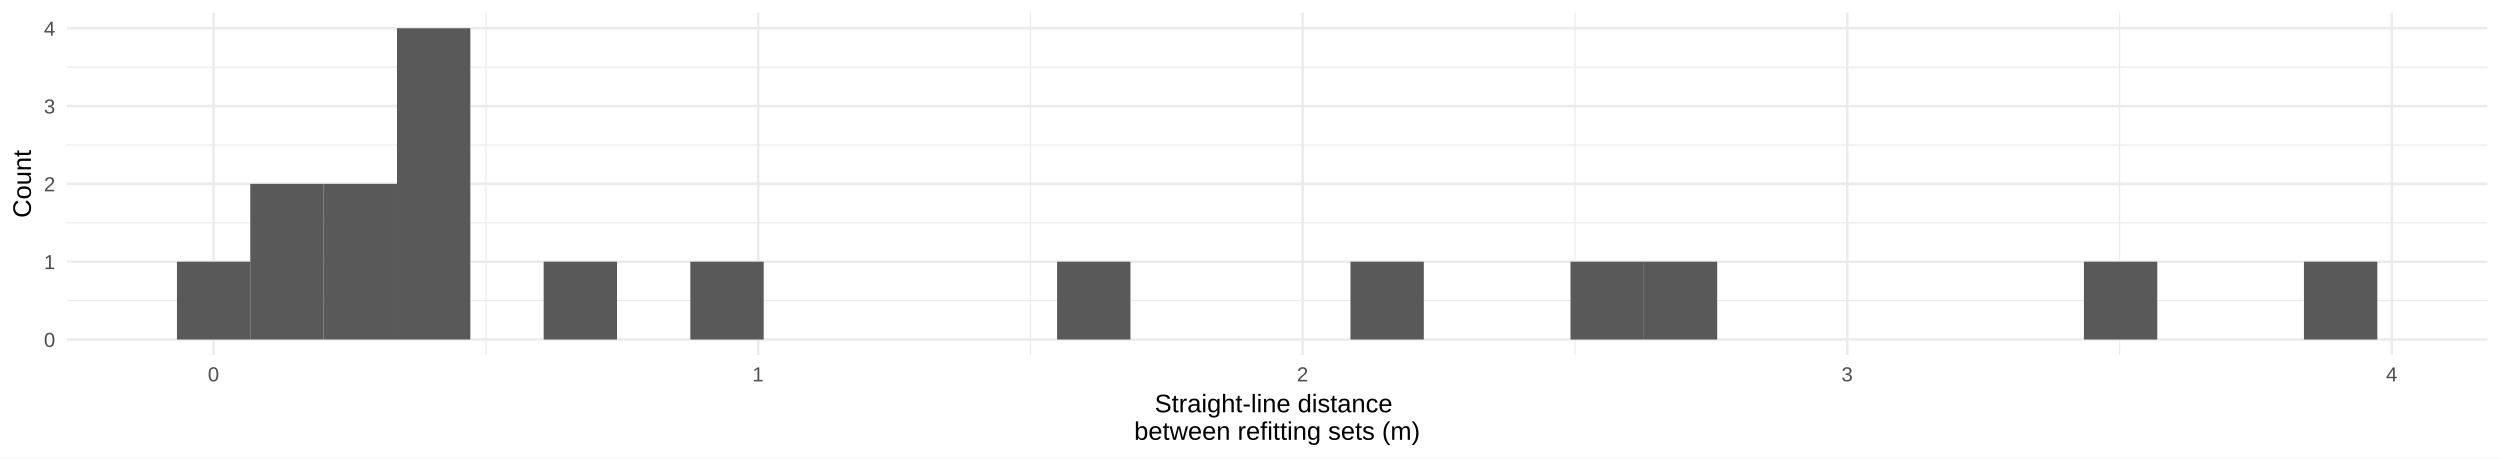
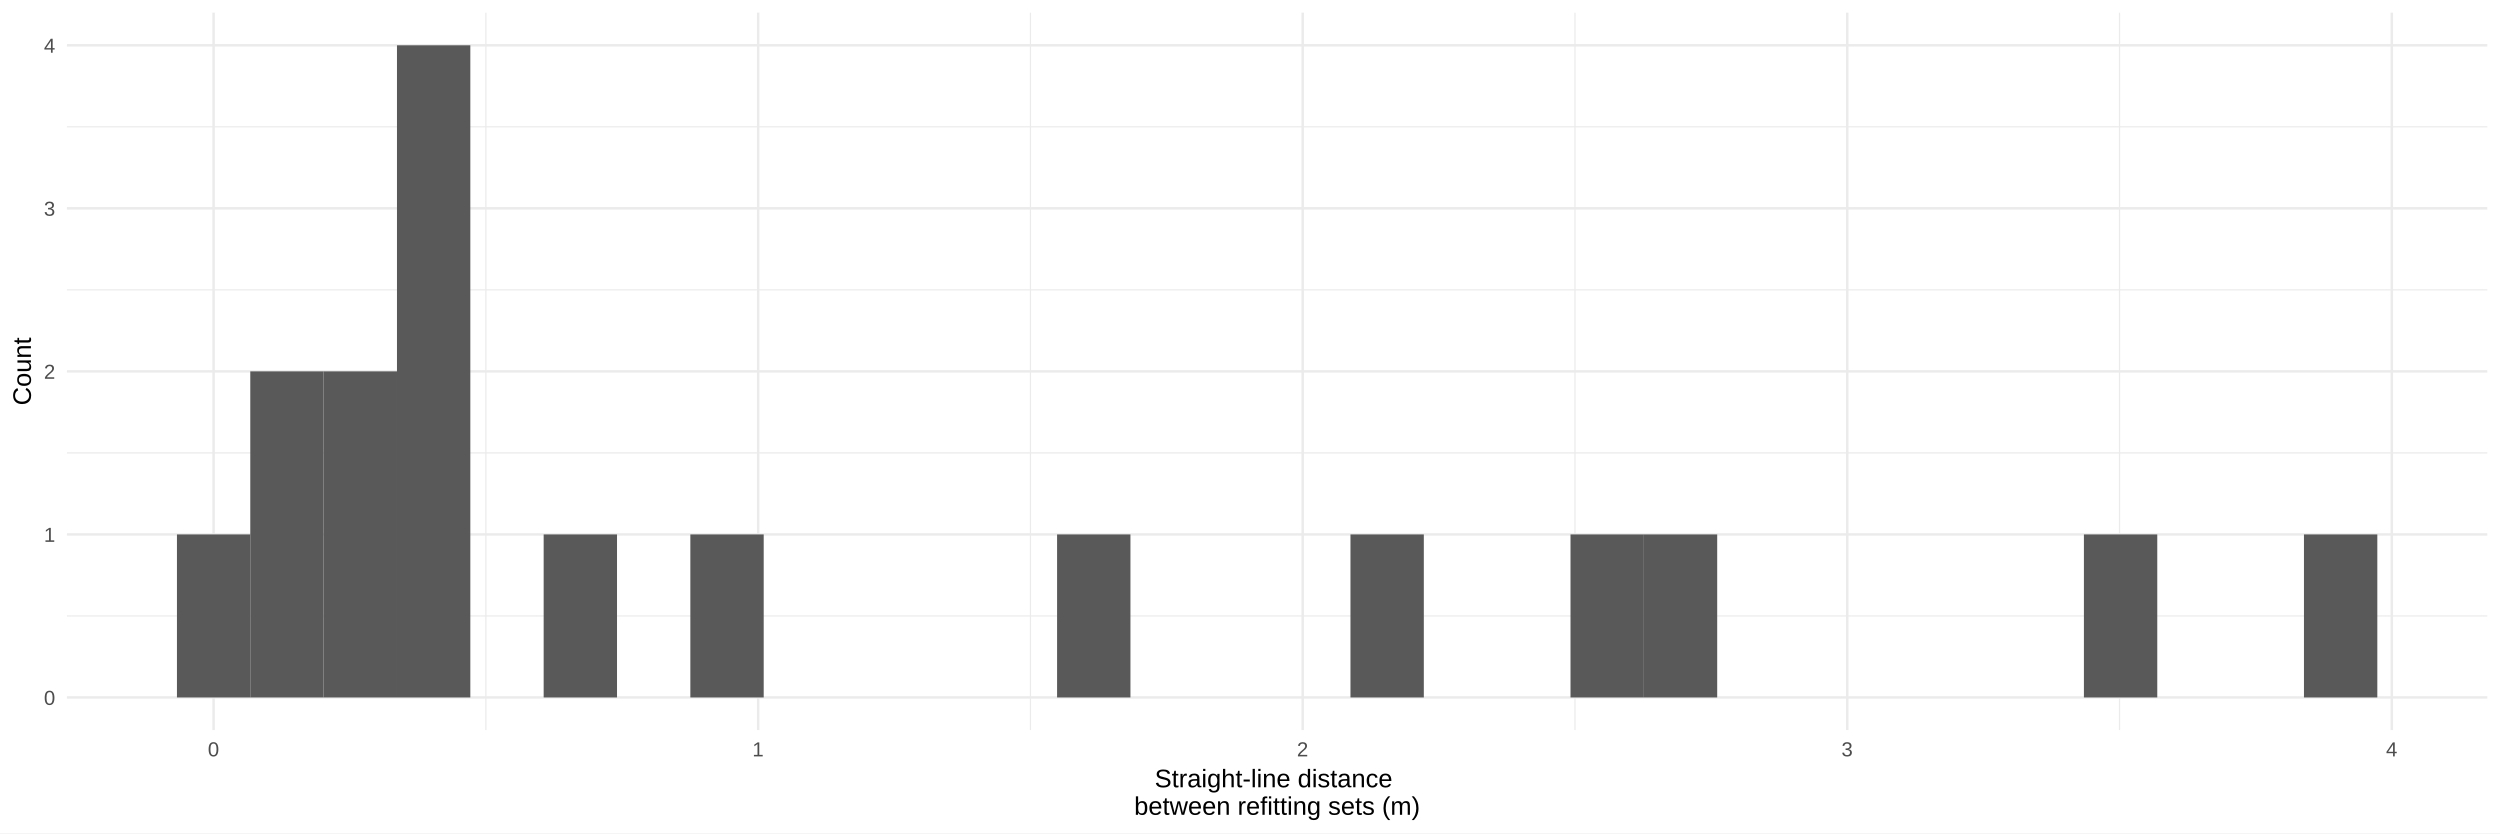
- <svg xmlns="http://www.w3.org/2000/svg" viewBox="0 0 1080.00 198.00">
+ <svg xmlns="http://www.w3.org/2000/svg" viewBox="0 0 1080.00 360.00">
  <defs>
    <style type="text/css">
    line, polyline, path, rect, circle {
      fill: none;
      stroke: #000000;
      stroke-linecap: round;
      stroke-linejoin: round;
      stroke-miterlimit: 10.00;
    }
  </style>
  </defs>
  <rect width="100%" height="100%" style="stroke: none; fill: #FFFFFF;" />
  <defs>
-     <clipPath id="cpMjguOTExNHwxMDc0LjUyfDE1My4zODZ8NS40Nzk0NQ==">
-       <rect x="28.91" y="5.48" width="1045.61" height="147.91" />
+     <clipPath id="cpMjguOTExNHwxMDc0LjUyfDMxNS4zODZ8NS40Nzk0NQ==">
+       <rect x="28.91" y="5.48" width="1045.61" height="309.91" />
    </clipPath>
  </defs>
-   <polyline points="28.91,129.86 1074.52,129.86 " style="stroke-width: 0.53; stroke: #EBEBEB; stroke-linecap: butt;" clip-path="url(#cpMjguOTExNHwxMDc0LjUyfDE1My4zODZ8NS40Nzk0NQ==)" />
-   <polyline points="28.91,96.24 1074.52,96.24 " style="stroke-width: 0.53; stroke: #EBEBEB; stroke-linecap: butt;" clip-path="url(#cpMjguOTExNHwxMDc0LjUyfDE1My4zODZ8NS40Nzk0NQ==)" />
-   <polyline points="28.91,62.63 1074.52,62.63 " style="stroke-width: 0.53; stroke: #EBEBEB; stroke-linecap: butt;" clip-path="url(#cpMjguOTExNHwxMDc0LjUyfDE1My4zODZ8NS40Nzk0NQ==)" />
-   <polyline points="28.91,29.01 1074.52,29.01 " style="stroke-width: 0.53; stroke: #EBEBEB; stroke-linecap: butt;" clip-path="url(#cpMjguOTExNHwxMDc0LjUyfDE1My4zODZ8NS40Nzk0NQ==)" />
-   <polyline points="209.90,153.39 209.90,5.48 " style="stroke-width: 0.53; stroke: #EBEBEB; stroke-linecap: butt;" clip-path="url(#cpMjguOTExNHwxMDc0LjUyfDE1My4zODZ8NS40Nzk0NQ==)" />
-   <polyline points="445.15,153.39 445.15,5.48 " style="stroke-width: 0.53; stroke: #EBEBEB; stroke-linecap: butt;" clip-path="url(#cpMjguOTExNHwxMDc0LjUyfDE1My4zODZ8NS40Nzk0NQ==)" />
-   <polyline points="680.39,153.39 680.39,5.48 " style="stroke-width: 0.53; stroke: #EBEBEB; stroke-linecap: butt;" clip-path="url(#cpMjguOTExNHwxMDc0LjUyfDE1My4zODZ8NS40Nzk0NQ==)" />
-   <polyline points="915.63,153.39 915.63,5.48 " style="stroke-width: 0.53; stroke: #EBEBEB; stroke-linecap: butt;" clip-path="url(#cpMjguOTExNHwxMDc0LjUyfDE1My4zODZ8NS40Nzk0NQ==)" />
-   <polyline points="28.91,146.66 1074.52,146.66 " style="stroke-width: 1.07; stroke: #EBEBEB; stroke-linecap: butt;" clip-path="url(#cpMjguOTExNHwxMDc0LjUyfDE1My4zODZ8NS40Nzk0NQ==)" />
-   <polyline points="28.91,113.05 1074.52,113.05 " style="stroke-width: 1.07; stroke: #EBEBEB; stroke-linecap: butt;" clip-path="url(#cpMjguOTExNHwxMDc0LjUyfDE1My4zODZ8NS40Nzk0NQ==)" />
-   <polyline points="28.91,79.43 1074.52,79.43 " style="stroke-width: 1.07; stroke: #EBEBEB; stroke-linecap: butt;" clip-path="url(#cpMjguOTExNHwxMDc0LjUyfDE1My4zODZ8NS40Nzk0NQ==)" />
-   <polyline points="28.91,45.82 1074.52,45.82 " style="stroke-width: 1.07; stroke: #EBEBEB; stroke-linecap: butt;" clip-path="url(#cpMjguOTExNHwxMDc0LjUyfDE1My4zODZ8NS40Nzk0NQ==)" />
-   <polyline points="28.91,12.20 1074.52,12.20 " style="stroke-width: 1.07; stroke: #EBEBEB; stroke-linecap: butt;" clip-path="url(#cpMjguOTExNHwxMDc0LjUyfDE1My4zODZ8NS40Nzk0NQ==)" />
-   <polyline points="92.28,153.39 92.28,5.48 " style="stroke-width: 1.07; stroke: #EBEBEB; stroke-linecap: butt;" clip-path="url(#cpMjguOTExNHwxMDc0LjUyfDE1My4zODZ8NS40Nzk0NQ==)" />
-   <polyline points="327.53,153.39 327.53,5.48 " style="stroke-width: 1.07; stroke: #EBEBEB; stroke-linecap: butt;" clip-path="url(#cpMjguOTExNHwxMDc0LjUyfDE1My4zODZ8NS40Nzk0NQ==)" />
-   <polyline points="562.77,153.39 562.77,5.48 " style="stroke-width: 1.07; stroke: #EBEBEB; stroke-linecap: butt;" clip-path="url(#cpMjguOTExNHwxMDc0LjUyfDE1My4zODZ8NS40Nzk0NQ==)" />
-   <polyline points="798.01,153.39 798.01,5.48 " style="stroke-width: 1.07; stroke: #EBEBEB; stroke-linecap: butt;" clip-path="url(#cpMjguOTExNHwxMDc0LjUyfDE1My4zODZ8NS40Nzk0NQ==)" />
-   <polyline points="1033.26,153.39 1033.26,5.48 " style="stroke-width: 1.07; stroke: #EBEBEB; stroke-linecap: butt;" clip-path="url(#cpMjguOTExNHwxMDc0LjUyfDE1My4zODZ8NS40Nzk0NQ==)" />
-   <rect x="76.44" y="113.05" width="31.69" height="33.62" style="stroke-width: 1.07; stroke: none; stroke-linecap: butt; fill: #595959;" clip-path="url(#cpMjguOTExNHwxMDc0LjUyfDE1My4zODZ8NS40Nzk0NQ==)" />
-   <rect x="108.12" y="79.43" width="31.69" height="67.23" style="stroke-width: 1.07; stroke: none; stroke-linecap: butt; fill: #595959;" clip-path="url(#cpMjguOTExNHwxMDc0LjUyfDE1My4zODZ8NS40Nzk0NQ==)" />
-   <rect x="139.81" y="79.43" width="31.69" height="67.23" style="stroke-width: 1.07; stroke: none; stroke-linecap: butt; fill: #595959;" clip-path="url(#cpMjguOTExNHwxMDc0LjUyfDE1My4zODZ8NS40Nzk0NQ==)" />
-   <rect x="171.49" y="12.20" width="31.69" height="134.46" style="stroke-width: 1.07; stroke: none; stroke-linecap: butt; fill: #595959;" clip-path="url(#cpMjguOTExNHwxMDc0LjUyfDE1My4zODZ8NS40Nzk0NQ==)" />
-   <rect x="203.18" y="146.66" width="31.69" height="0.00" style="stroke-width: 1.07; stroke: none; stroke-linecap: butt; fill: #595959;" clip-path="url(#cpMjguOTExNHwxMDc0LjUyfDE1My4zODZ8NS40Nzk0NQ==)" />
-   <rect x="234.86" y="113.05" width="31.69" height="33.62" style="stroke-width: 1.07; stroke: none; stroke-linecap: butt; fill: #595959;" clip-path="url(#cpMjguOTExNHwxMDc0LjUyfDE1My4zODZ8NS40Nzk0NQ==)" />
-   <rect x="266.55" y="146.66" width="31.69" height="0.00" style="stroke-width: 1.07; stroke: none; stroke-linecap: butt; fill: #595959;" clip-path="url(#cpMjguOTExNHwxMDc0LjUyfDE1My4zODZ8NS40Nzk0NQ==)" />
-   <rect x="298.23" y="113.05" width="31.69" height="33.62" style="stroke-width: 1.07; stroke: none; stroke-linecap: butt; fill: #595959;" clip-path="url(#cpMjguOTExNHwxMDc0LjUyfDE1My4zODZ8NS40Nzk0NQ==)" />
-   <rect x="329.92" y="146.66" width="31.69" height="0.00" style="stroke-width: 1.07; stroke: none; stroke-linecap: butt; fill: #595959;" clip-path="url(#cpMjguOTExNHwxMDc0LjUyfDE1My4zODZ8NS40Nzk0NQ==)" />
-   <rect x="361.61" y="146.66" width="31.69" height="0.00" style="stroke-width: 1.07; stroke: none; stroke-linecap: butt; fill: #595959;" clip-path="url(#cpMjguOTExNHwxMDc0LjUyfDE1My4zODZ8NS40Nzk0NQ==)" />
-   <rect x="393.29" y="146.66" width="31.69" height="0.00" style="stroke-width: 1.07; stroke: none; stroke-linecap: butt; fill: #595959;" clip-path="url(#cpMjguOTExNHwxMDc0LjUyfDE1My4zODZ8NS40Nzk0NQ==)" />
-   <rect x="424.98" y="146.66" width="31.69" height="0.00" style="stroke-width: 1.07; stroke: none; stroke-linecap: butt; fill: #595959;" clip-path="url(#cpMjguOTExNHwxMDc0LjUyfDE1My4zODZ8NS40Nzk0NQ==)" />
-   <rect x="456.66" y="113.05" width="31.69" height="33.62" style="stroke-width: 1.07; stroke: none; stroke-linecap: butt; fill: #595959;" clip-path="url(#cpMjguOTExNHwxMDc0LjUyfDE1My4zODZ8NS40Nzk0NQ==)" />
-   <rect x="488.35" y="146.66" width="31.69" height="0.00" style="stroke-width: 1.07; stroke: none; stroke-linecap: butt; fill: #595959;" clip-path="url(#cpMjguOTExNHwxMDc0LjUyfDE1My4zODZ8NS40Nzk0NQ==)" />
-   <rect x="520.03" y="146.66" width="31.69" height="0.00" style="stroke-width: 1.07; stroke: none; stroke-linecap: butt; fill: #595959;" clip-path="url(#cpMjguOTExNHwxMDc0LjUyfDE1My4zODZ8NS40Nzk0NQ==)" />
-   <rect x="551.72" y="146.66" width="31.69" height="0.00" style="stroke-width: 1.07; stroke: none; stroke-linecap: butt; fill: #595959;" clip-path="url(#cpMjguOTExNHwxMDc0LjUyfDE1My4zODZ8NS40Nzk0NQ==)" />
-   <rect x="583.40" y="113.05" width="31.69" height="33.62" style="stroke-width: 1.07; stroke: none; stroke-linecap: butt; fill: #595959;" clip-path="url(#cpMjguOTExNHwxMDc0LjUyfDE1My4zODZ8NS40Nzk0NQ==)" />
-   <rect x="615.09" y="146.66" width="31.69" height="0.00" style="stroke-width: 1.07; stroke: none; stroke-linecap: butt; fill: #595959;" clip-path="url(#cpMjguOTExNHwxMDc0LjUyfDE1My4zODZ8NS40Nzk0NQ==)" />
-   <rect x="646.77" y="146.66" width="31.69" height="0.00" style="stroke-width: 1.07; stroke: none; stroke-linecap: butt; fill: #595959;" clip-path="url(#cpMjguOTExNHwxMDc0LjUyfDE1My4zODZ8NS40Nzk0NQ==)" />
-   <rect x="678.46" y="113.05" width="31.69" height="33.62" style="stroke-width: 1.07; stroke: none; stroke-linecap: butt; fill: #595959;" clip-path="url(#cpMjguOTExNHwxMDc0LjUyfDE1My4zODZ8NS40Nzk0NQ==)" />
-   <rect x="710.14" y="113.05" width="31.69" height="33.62" style="stroke-width: 1.07; stroke: none; stroke-linecap: butt; fill: #595959;" clip-path="url(#cpMjguOTExNHwxMDc0LjUyfDE1My4zODZ8NS40Nzk0NQ==)" />
-   <rect x="741.83" y="146.66" width="31.69" height="0.00" style="stroke-width: 1.07; stroke: none; stroke-linecap: butt; fill: #595959;" clip-path="url(#cpMjguOTExNHwxMDc0LjUyfDE1My4zODZ8NS40Nzk0NQ==)" />
-   <rect x="773.51" y="146.66" width="31.69" height="0.00" style="stroke-width: 1.07; stroke: none; stroke-linecap: butt; fill: #595959;" clip-path="url(#cpMjguOTExNHwxMDc0LjUyfDE1My4zODZ8NS40Nzk0NQ==)" />
-   <rect x="805.20" y="146.66" width="31.69" height="0.00" style="stroke-width: 1.07; stroke: none; stroke-linecap: butt; fill: #595959;" clip-path="url(#cpMjguOTExNHwxMDc0LjUyfDE1My4zODZ8NS40Nzk0NQ==)" />
-   <rect x="836.88" y="146.66" width="31.69" height="0.00" style="stroke-width: 1.07; stroke: none; stroke-linecap: butt; fill: #595959;" clip-path="url(#cpMjguOTExNHwxMDc0LjUyfDE1My4zODZ8NS40Nzk0NQ==)" />
-   <rect x="868.57" y="146.66" width="31.69" height="0.00" style="stroke-width: 1.07; stroke: none; stroke-linecap: butt; fill: #595959;" clip-path="url(#cpMjguOTExNHwxMDc0LjUyfDE1My4zODZ8NS40Nzk0NQ==)" />
-   <rect x="900.25" y="113.05" width="31.69" height="33.62" style="stroke-width: 1.07; stroke: none; stroke-linecap: butt; fill: #595959;" clip-path="url(#cpMjguOTExNHwxMDc0LjUyfDE1My4zODZ8NS40Nzk0NQ==)" />
-   <rect x="931.94" y="146.66" width="31.69" height="0.00" style="stroke-width: 1.07; stroke: none; stroke-linecap: butt; fill: #595959;" clip-path="url(#cpMjguOTExNHwxMDc0LjUyfDE1My4zODZ8NS40Nzk0NQ==)" />
-   <rect x="963.62" y="146.66" width="31.69" height="0.00" style="stroke-width: 1.07; stroke: none; stroke-linecap: butt; fill: #595959;" clip-path="url(#cpMjguOTExNHwxMDc0LjUyfDE1My4zODZ8NS40Nzk0NQ==)" />
-   <rect x="995.31" y="113.05" width="31.69" height="33.62" style="stroke-width: 1.07; stroke: none; stroke-linecap: butt; fill: #595959;" clip-path="url(#cpMjguOTExNHwxMDc0LjUyfDE1My4zODZ8NS40Nzk0NQ==)" />
+   <polyline points="28.91,266.08 1074.52,266.08 " style="stroke-width: 0.53; stroke: #EBEBEB; stroke-linecap: butt;" clip-path="url(#cpMjguOTExNHwxMDc0LjUyfDMxNS4zODZ8NS40Nzk0NQ==)" />
+   <polyline points="28.91,195.65 1074.52,195.65 " style="stroke-width: 0.53; stroke: #EBEBEB; stroke-linecap: butt;" clip-path="url(#cpMjguOTExNHwxMDc0LjUyfDMxNS4zODZ8NS40Nzk0NQ==)" />
+   <polyline points="28.91,125.22 1074.52,125.22 " style="stroke-width: 0.53; stroke: #EBEBEB; stroke-linecap: butt;" clip-path="url(#cpMjguOTExNHwxMDc0LjUyfDMxNS4zODZ8NS40Nzk0NQ==)" />
+   <polyline points="28.91,54.78 1074.52,54.78 " style="stroke-width: 0.53; stroke: #EBEBEB; stroke-linecap: butt;" clip-path="url(#cpMjguOTExNHwxMDc0LjUyfDMxNS4zODZ8NS40Nzk0NQ==)" />
+   <polyline points="209.90,315.39 209.90,5.48 " style="stroke-width: 0.53; stroke: #EBEBEB; stroke-linecap: butt;" clip-path="url(#cpMjguOTExNHwxMDc0LjUyfDMxNS4zODZ8NS40Nzk0NQ==)" />
+   <polyline points="445.15,315.39 445.15,5.48 " style="stroke-width: 0.53; stroke: #EBEBEB; stroke-linecap: butt;" clip-path="url(#cpMjguOTExNHwxMDc0LjUyfDMxNS4zODZ8NS40Nzk0NQ==)" />
+   <polyline points="680.39,315.39 680.39,5.48 " style="stroke-width: 0.53; stroke: #EBEBEB; stroke-linecap: butt;" clip-path="url(#cpMjguOTExNHwxMDc0LjUyfDMxNS4zODZ8NS40Nzk0NQ==)" />
+   <polyline points="915.63,315.39 915.63,5.48 " style="stroke-width: 0.53; stroke: #EBEBEB; stroke-linecap: butt;" clip-path="url(#cpMjguOTExNHwxMDc0LjUyfDMxNS4zODZ8NS40Nzk0NQ==)" />
+   <polyline points="28.91,301.30 1074.52,301.30 " style="stroke-width: 1.07; stroke: #EBEBEB; stroke-linecap: butt;" clip-path="url(#cpMjguOTExNHwxMDc0LjUyfDMxNS4zODZ8NS40Nzk0NQ==)" />
+   <polyline points="28.91,230.87 1074.52,230.87 " style="stroke-width: 1.07; stroke: #EBEBEB; stroke-linecap: butt;" clip-path="url(#cpMjguOTExNHwxMDc0LjUyfDMxNS4zODZ8NS40Nzk0NQ==)" />
+   <polyline points="28.91,160.43 1074.52,160.43 " style="stroke-width: 1.07; stroke: #EBEBEB; stroke-linecap: butt;" clip-path="url(#cpMjguOTExNHwxMDc0LjUyfDMxNS4zODZ8NS40Nzk0NQ==)" />
+   <polyline points="28.91,90.00 1074.52,90.00 " style="stroke-width: 1.07; stroke: #EBEBEB; stroke-linecap: butt;" clip-path="url(#cpMjguOTExNHwxMDc0LjUyfDMxNS4zODZ8NS40Nzk0NQ==)" />
+   <polyline points="28.91,19.57 1074.52,19.57 " style="stroke-width: 1.07; stroke: #EBEBEB; stroke-linecap: butt;" clip-path="url(#cpMjguOTExNHwxMDc0LjUyfDMxNS4zODZ8NS40Nzk0NQ==)" />
+   <polyline points="92.28,315.39 92.28,5.48 " style="stroke-width: 1.07; stroke: #EBEBEB; stroke-linecap: butt;" clip-path="url(#cpMjguOTExNHwxMDc0LjUyfDMxNS4zODZ8NS40Nzk0NQ==)" />
+   <polyline points="327.53,315.39 327.53,5.48 " style="stroke-width: 1.07; stroke: #EBEBEB; stroke-linecap: butt;" clip-path="url(#cpMjguOTExNHwxMDc0LjUyfDMxNS4zODZ8NS40Nzk0NQ==)" />
+   <polyline points="562.77,315.39 562.77,5.48 " style="stroke-width: 1.07; stroke: #EBEBEB; stroke-linecap: butt;" clip-path="url(#cpMjguOTExNHwxMDc0LjUyfDMxNS4zODZ8NS40Nzk0NQ==)" />
+   <polyline points="798.01,315.39 798.01,5.48 " style="stroke-width: 1.07; stroke: #EBEBEB; stroke-linecap: butt;" clip-path="url(#cpMjguOTExNHwxMDc0LjUyfDMxNS4zODZ8NS40Nzk0NQ==)" />
+   <polyline points="1033.26,315.39 1033.26,5.48 " style="stroke-width: 1.07; stroke: #EBEBEB; stroke-linecap: butt;" clip-path="url(#cpMjguOTExNHwxMDc0LjUyfDMxNS4zODZ8NS40Nzk0NQ==)" />
+   <rect x="76.44" y="230.87" width="31.69" height="70.43" style="stroke-width: 1.07; stroke: none; stroke-linecap: butt; fill: #595959;" clip-path="url(#cpMjguOTExNHwxMDc0LjUyfDMxNS4zODZ8NS40Nzk0NQ==)" />
+   <rect x="108.12" y="160.43" width="31.69" height="140.87" style="stroke-width: 1.07; stroke: none; stroke-linecap: butt; fill: #595959;" clip-path="url(#cpMjguOTExNHwxMDc0LjUyfDMxNS4zODZ8NS40Nzk0NQ==)" />
+   <rect x="139.81" y="160.43" width="31.69" height="140.87" style="stroke-width: 1.07; stroke: none; stroke-linecap: butt; fill: #595959;" clip-path="url(#cpMjguOTExNHwxMDc0LjUyfDMxNS4zODZ8NS40Nzk0NQ==)" />
+   <rect x="171.49" y="19.57" width="31.69" height="281.73" style="stroke-width: 1.07; stroke: none; stroke-linecap: butt; fill: #595959;" clip-path="url(#cpMjguOTExNHwxMDc0LjUyfDMxNS4zODZ8NS40Nzk0NQ==)" />
+   <rect x="203.18" y="301.30" width="31.69" height="0.00" style="stroke-width: 1.07; stroke: none; stroke-linecap: butt; fill: #595959;" clip-path="url(#cpMjguOTExNHwxMDc0LjUyfDMxNS4zODZ8NS40Nzk0NQ==)" />
+   <rect x="234.86" y="230.87" width="31.69" height="70.43" style="stroke-width: 1.07; stroke: none; stroke-linecap: butt; fill: #595959;" clip-path="url(#cpMjguOTExNHwxMDc0LjUyfDMxNS4zODZ8NS40Nzk0NQ==)" />
+   <rect x="266.55" y="301.30" width="31.69" height="0.00" style="stroke-width: 1.07; stroke: none; stroke-linecap: butt; fill: #595959;" clip-path="url(#cpMjguOTExNHwxMDc0LjUyfDMxNS4zODZ8NS40Nzk0NQ==)" />
+   <rect x="298.23" y="230.87" width="31.69" height="70.43" style="stroke-width: 1.07; stroke: none; stroke-linecap: butt; fill: #595959;" clip-path="url(#cpMjguOTExNHwxMDc0LjUyfDMxNS4zODZ8NS40Nzk0NQ==)" />
+   <rect x="329.92" y="301.30" width="31.69" height="0.00" style="stroke-width: 1.07; stroke: none; stroke-linecap: butt; fill: #595959;" clip-path="url(#cpMjguOTExNHwxMDc0LjUyfDMxNS4zODZ8NS40Nzk0NQ==)" />
+   <rect x="361.61" y="301.30" width="31.69" height="0.00" style="stroke-width: 1.07; stroke: none; stroke-linecap: butt; fill: #595959;" clip-path="url(#cpMjguOTExNHwxMDc0LjUyfDMxNS4zODZ8NS40Nzk0NQ==)" />
+   <rect x="393.29" y="301.30" width="31.69" height="0.00" style="stroke-width: 1.07; stroke: none; stroke-linecap: butt; fill: #595959;" clip-path="url(#cpMjguOTExNHwxMDc0LjUyfDMxNS4zODZ8NS40Nzk0NQ==)" />
+   <rect x="424.98" y="301.30" width="31.69" height="0.00" style="stroke-width: 1.07; stroke: none; stroke-linecap: butt; fill: #595959;" clip-path="url(#cpMjguOTExNHwxMDc0LjUyfDMxNS4zODZ8NS40Nzk0NQ==)" />
+   <rect x="456.66" y="230.87" width="31.69" height="70.43" style="stroke-width: 1.07; stroke: none; stroke-linecap: butt; fill: #595959;" clip-path="url(#cpMjguOTExNHwxMDc0LjUyfDMxNS4zODZ8NS40Nzk0NQ==)" />
+   <rect x="488.35" y="301.30" width="31.69" height="0.00" style="stroke-width: 1.07; stroke: none; stroke-linecap: butt; fill: #595959;" clip-path="url(#cpMjguOTExNHwxMDc0LjUyfDMxNS4zODZ8NS40Nzk0NQ==)" />
+   <rect x="520.03" y="301.30" width="31.69" height="0.00" style="stroke-width: 1.07; stroke: none; stroke-linecap: butt; fill: #595959;" clip-path="url(#cpMjguOTExNHwxMDc0LjUyfDMxNS4zODZ8NS40Nzk0NQ==)" />
+   <rect x="551.72" y="301.30" width="31.69" height="0.00" style="stroke-width: 1.07; stroke: none; stroke-linecap: butt; fill: #595959;" clip-path="url(#cpMjguOTExNHwxMDc0LjUyfDMxNS4zODZ8NS40Nzk0NQ==)" />
+   <rect x="583.40" y="230.87" width="31.69" height="70.43" style="stroke-width: 1.07; stroke: none; stroke-linecap: butt; fill: #595959;" clip-path="url(#cpMjguOTExNHwxMDc0LjUyfDMxNS4zODZ8NS40Nzk0NQ==)" />
+   <rect x="615.09" y="301.30" width="31.69" height="0.00" style="stroke-width: 1.07; stroke: none; stroke-linecap: butt; fill: #595959;" clip-path="url(#cpMjguOTExNHwxMDc0LjUyfDMxNS4zODZ8NS40Nzk0NQ==)" />
+   <rect x="646.77" y="301.30" width="31.69" height="0.00" style="stroke-width: 1.07; stroke: none; stroke-linecap: butt; fill: #595959;" clip-path="url(#cpMjguOTExNHwxMDc0LjUyfDMxNS4zODZ8NS40Nzk0NQ==)" />
+   <rect x="678.46" y="230.87" width="31.69" height="70.43" style="stroke-width: 1.07; stroke: none; stroke-linecap: butt; fill: #595959;" clip-path="url(#cpMjguOTExNHwxMDc0LjUyfDMxNS4zODZ8NS40Nzk0NQ==)" />
+   <rect x="710.14" y="230.87" width="31.69" height="70.43" style="stroke-width: 1.07; stroke: none; stroke-linecap: butt; fill: #595959;" clip-path="url(#cpMjguOTExNHwxMDc0LjUyfDMxNS4zODZ8NS40Nzk0NQ==)" />
+   <rect x="741.83" y="301.30" width="31.69" height="0.00" style="stroke-width: 1.07; stroke: none; stroke-linecap: butt; fill: #595959;" clip-path="url(#cpMjguOTExNHwxMDc0LjUyfDMxNS4zODZ8NS40Nzk0NQ==)" />
+   <rect x="773.51" y="301.30" width="31.69" height="0.00" style="stroke-width: 1.07; stroke: none; stroke-linecap: butt; fill: #595959;" clip-path="url(#cpMjguOTExNHwxMDc0LjUyfDMxNS4zODZ8NS40Nzk0NQ==)" />
+   <rect x="805.20" y="301.30" width="31.69" height="0.00" style="stroke-width: 1.07; stroke: none; stroke-linecap: butt; fill: #595959;" clip-path="url(#cpMjguOTExNHwxMDc0LjUyfDMxNS4zODZ8NS40Nzk0NQ==)" />
+   <rect x="836.88" y="301.30" width="31.69" height="0.00" style="stroke-width: 1.07; stroke: none; stroke-linecap: butt; fill: #595959;" clip-path="url(#cpMjguOTExNHwxMDc0LjUyfDMxNS4zODZ8NS40Nzk0NQ==)" />
+   <rect x="868.57" y="301.30" width="31.69" height="0.00" style="stroke-width: 1.07; stroke: none; stroke-linecap: butt; fill: #595959;" clip-path="url(#cpMjguOTExNHwxMDc0LjUyfDMxNS4zODZ8NS40Nzk0NQ==)" />
+   <rect x="900.25" y="230.87" width="31.69" height="70.43" style="stroke-width: 1.07; stroke: none; stroke-linecap: butt; fill: #595959;" clip-path="url(#cpMjguOTExNHwxMDc0LjUyfDMxNS4zODZ8NS40Nzk0NQ==)" />
+   <rect x="931.94" y="301.30" width="31.69" height="0.00" style="stroke-width: 1.07; stroke: none; stroke-linecap: butt; fill: #595959;" clip-path="url(#cpMjguOTExNHwxMDc0LjUyfDMxNS4zODZ8NS40Nzk0NQ==)" />
+   <rect x="963.62" y="301.30" width="31.69" height="0.00" style="stroke-width: 1.07; stroke: none; stroke-linecap: butt; fill: #595959;" clip-path="url(#cpMjguOTExNHwxMDc0LjUyfDMxNS4zODZ8NS40Nzk0NQ==)" />
+   <rect x="995.31" y="230.87" width="31.69" height="70.43" style="stroke-width: 1.07; stroke: none; stroke-linecap: butt; fill: #595959;" clip-path="url(#cpMjguOTExNHwxMDc0LjUyfDMxNS4zODZ8NS40Nzk0NQ==)" />
  <defs>
-     <clipPath id="cpMHwxMDgwfDE5OHww">
-       <rect x="0.00" y="0.00" width="1080.00" height="198.00" />
+     <clipPath id="cpMHwxMDgwfDM2MHww">
+       <rect x="0.00" y="0.00" width="1080.00" height="360.00" />
    </clipPath>
  </defs>
-   <g clip-path="url(#cpMHwxMDgwfDE5OHww)">
-     <text x="18.97" y="149.88" style="font-size: 8.80px; fill: #4D4D4D; font-family: Arial;" textLength="5.01px" lengthAdjust="spacingAndGlyphs">0</text>
+   <g clip-path="url(#cpMHwxMDgwfDM2MHww)">
+     <text x="18.97" y="304.52" style="font-size: 8.80px; fill: #4D4D4D; font-family: Arial;" textLength="5.01px" lengthAdjust="spacingAndGlyphs">0</text>
  </g>
-   <g clip-path="url(#cpMHwxMDgwfDE5OHww)">
-     <text x="18.97" y="116.27" style="font-size: 8.80px; fill: #4D4D4D; font-family: Arial;" textLength="5.01px" lengthAdjust="spacingAndGlyphs">1</text>
+   <g clip-path="url(#cpMHwxMDgwfDM2MHww)">
+     <text x="18.97" y="234.08" style="font-size: 8.80px; fill: #4D4D4D; font-family: Arial;" textLength="5.01px" lengthAdjust="spacingAndGlyphs">1</text>
  </g>
-   <g clip-path="url(#cpMHwxMDgwfDE5OHww)">
-     <text x="18.97" y="82.65" style="font-size: 8.80px; fill: #4D4D4D; font-family: Arial;" textLength="5.01px" lengthAdjust="spacingAndGlyphs">2</text>
+   <g clip-path="url(#cpMHwxMDgwfDM2MHww)">
+     <text x="18.97" y="163.65" style="font-size: 8.80px; fill: #4D4D4D; font-family: Arial;" textLength="5.01px" lengthAdjust="spacingAndGlyphs">2</text>
  </g>
-   <g clip-path="url(#cpMHwxMDgwfDE5OHww)">
-     <text x="18.97" y="49.04" style="font-size: 8.80px; fill: #4D4D4D; font-family: Arial;" textLength="5.01px" lengthAdjust="spacingAndGlyphs">3</text>
+   <g clip-path="url(#cpMHwxMDgwfDM2MHww)">
+     <text x="18.97" y="93.22" style="font-size: 8.80px; fill: #4D4D4D; font-family: Arial;" textLength="5.01px" lengthAdjust="spacingAndGlyphs">3</text>
  </g>
-   <g clip-path="url(#cpMHwxMDgwfDE5OHww)">
-     <text x="18.97" y="15.42" style="font-size: 8.80px; fill: #4D4D4D; font-family: Arial;" textLength="5.01px" lengthAdjust="spacingAndGlyphs">4</text>
+   <g clip-path="url(#cpMHwxMDgwfDM2MHww)">
+     <text x="18.97" y="22.78" style="font-size: 8.80px; fill: #4D4D4D; font-family: Arial;" textLength="5.01px" lengthAdjust="spacingAndGlyphs">4</text>
  </g>
-   <g clip-path="url(#cpMHwxMDgwfDE5OHww)">
-     <text x="89.78" y="164.75" style="font-size: 8.80px; fill: #4D4D4D; font-family: Arial;" textLength="5.01px" lengthAdjust="spacingAndGlyphs">0</text>
+   <g clip-path="url(#cpMHwxMDgwfDM2MHww)">
+     <text x="89.78" y="326.75" style="font-size: 8.80px; fill: #4D4D4D; font-family: Arial;" textLength="5.01px" lengthAdjust="spacingAndGlyphs">0</text>
  </g>
-   <g clip-path="url(#cpMHwxMDgwfDE5OHww)">
-     <text x="325.02" y="164.75" style="font-size: 8.80px; fill: #4D4D4D; font-family: Arial;" textLength="5.01px" lengthAdjust="spacingAndGlyphs">1</text>
+   <g clip-path="url(#cpMHwxMDgwfDM2MHww)">
+     <text x="325.02" y="326.75" style="font-size: 8.80px; fill: #4D4D4D; font-family: Arial;" textLength="5.01px" lengthAdjust="spacingAndGlyphs">1</text>
  </g>
-   <g clip-path="url(#cpMHwxMDgwfDE5OHww)">
-     <text x="560.27" y="164.75" style="font-size: 8.80px; fill: #4D4D4D; font-family: Arial;" textLength="5.01px" lengthAdjust="spacingAndGlyphs">2</text>
+   <g clip-path="url(#cpMHwxMDgwfDM2MHww)">
+     <text x="560.27" y="326.75" style="font-size: 8.80px; fill: #4D4D4D; font-family: Arial;" textLength="5.01px" lengthAdjust="spacingAndGlyphs">2</text>
  </g>
-   <g clip-path="url(#cpMHwxMDgwfDE5OHww)">
-     <text x="795.51" y="164.75" style="font-size: 8.80px; fill: #4D4D4D; font-family: Arial;" textLength="5.01px" lengthAdjust="spacingAndGlyphs">3</text>
+   <g clip-path="url(#cpMHwxMDgwfDM2MHww)">
+     <text x="795.51" y="326.75" style="font-size: 8.80px; fill: #4D4D4D; font-family: Arial;" textLength="5.01px" lengthAdjust="spacingAndGlyphs">3</text>
  </g>
-   <g clip-path="url(#cpMHwxMDgwfDE5OHww)">
-     <text x="1030.75" y="164.75" style="font-size: 8.80px; fill: #4D4D4D; font-family: Arial;" textLength="5.01px" lengthAdjust="spacingAndGlyphs">4</text>
+   <g clip-path="url(#cpMHwxMDgwfDM2MHww)">
+     <text x="1030.75" y="326.75" style="font-size: 8.80px; fill: #4D4D4D; font-family: Arial;" textLength="5.01px" lengthAdjust="spacingAndGlyphs">4</text>
  </g>
-   <g clip-path="url(#cpMHwxMDgwfDE5OHww)">
-     <text x="498.83" y="178.11" style="font-size: 11.00px; font-family: Arial;" textLength="105.78px" lengthAdjust="spacingAndGlyphs">Straight-line distance </text>
+   <g clip-path="url(#cpMHwxMDgwfDM2MHww)">
+     <text x="498.83" y="340.11" style="font-size: 11.00px; font-family: Arial;" textLength="105.78px" lengthAdjust="spacingAndGlyphs">Straight-line distance </text>
  </g>
-   <g clip-path="url(#cpMHwxMDgwfDE5OHww)">
-     <text x="489.97" y="189.99" style="font-size: 11.00px; font-family: Arial;" textLength="123.49px" lengthAdjust="spacingAndGlyphs">between refitting sets (m)</text>
+   <g clip-path="url(#cpMHwxMDgwfDM2MHww)">
+     <text x="489.97" y="351.99" style="font-size: 11.00px; font-family: Arial;" textLength="123.49px" lengthAdjust="spacingAndGlyphs">between refitting sets (m)</text>
  </g>
-   <g clip-path="url(#cpMHwxMDgwfDE5OHww)">
-     <text transform="translate(13.35,94.11) rotate(-90)" style="font-size: 11.00px; font-family: Arial;" textLength="29.35px" lengthAdjust="spacingAndGlyphs">Count</text>
+   <g clip-path="url(#cpMHwxMDgwfDM2MHww)">
+     <text transform="translate(13.35,175.11) rotate(-90)" style="font-size: 11.00px; font-family: Arial;" textLength="29.35px" lengthAdjust="spacingAndGlyphs">Count</text>
  </g>
</svg>
